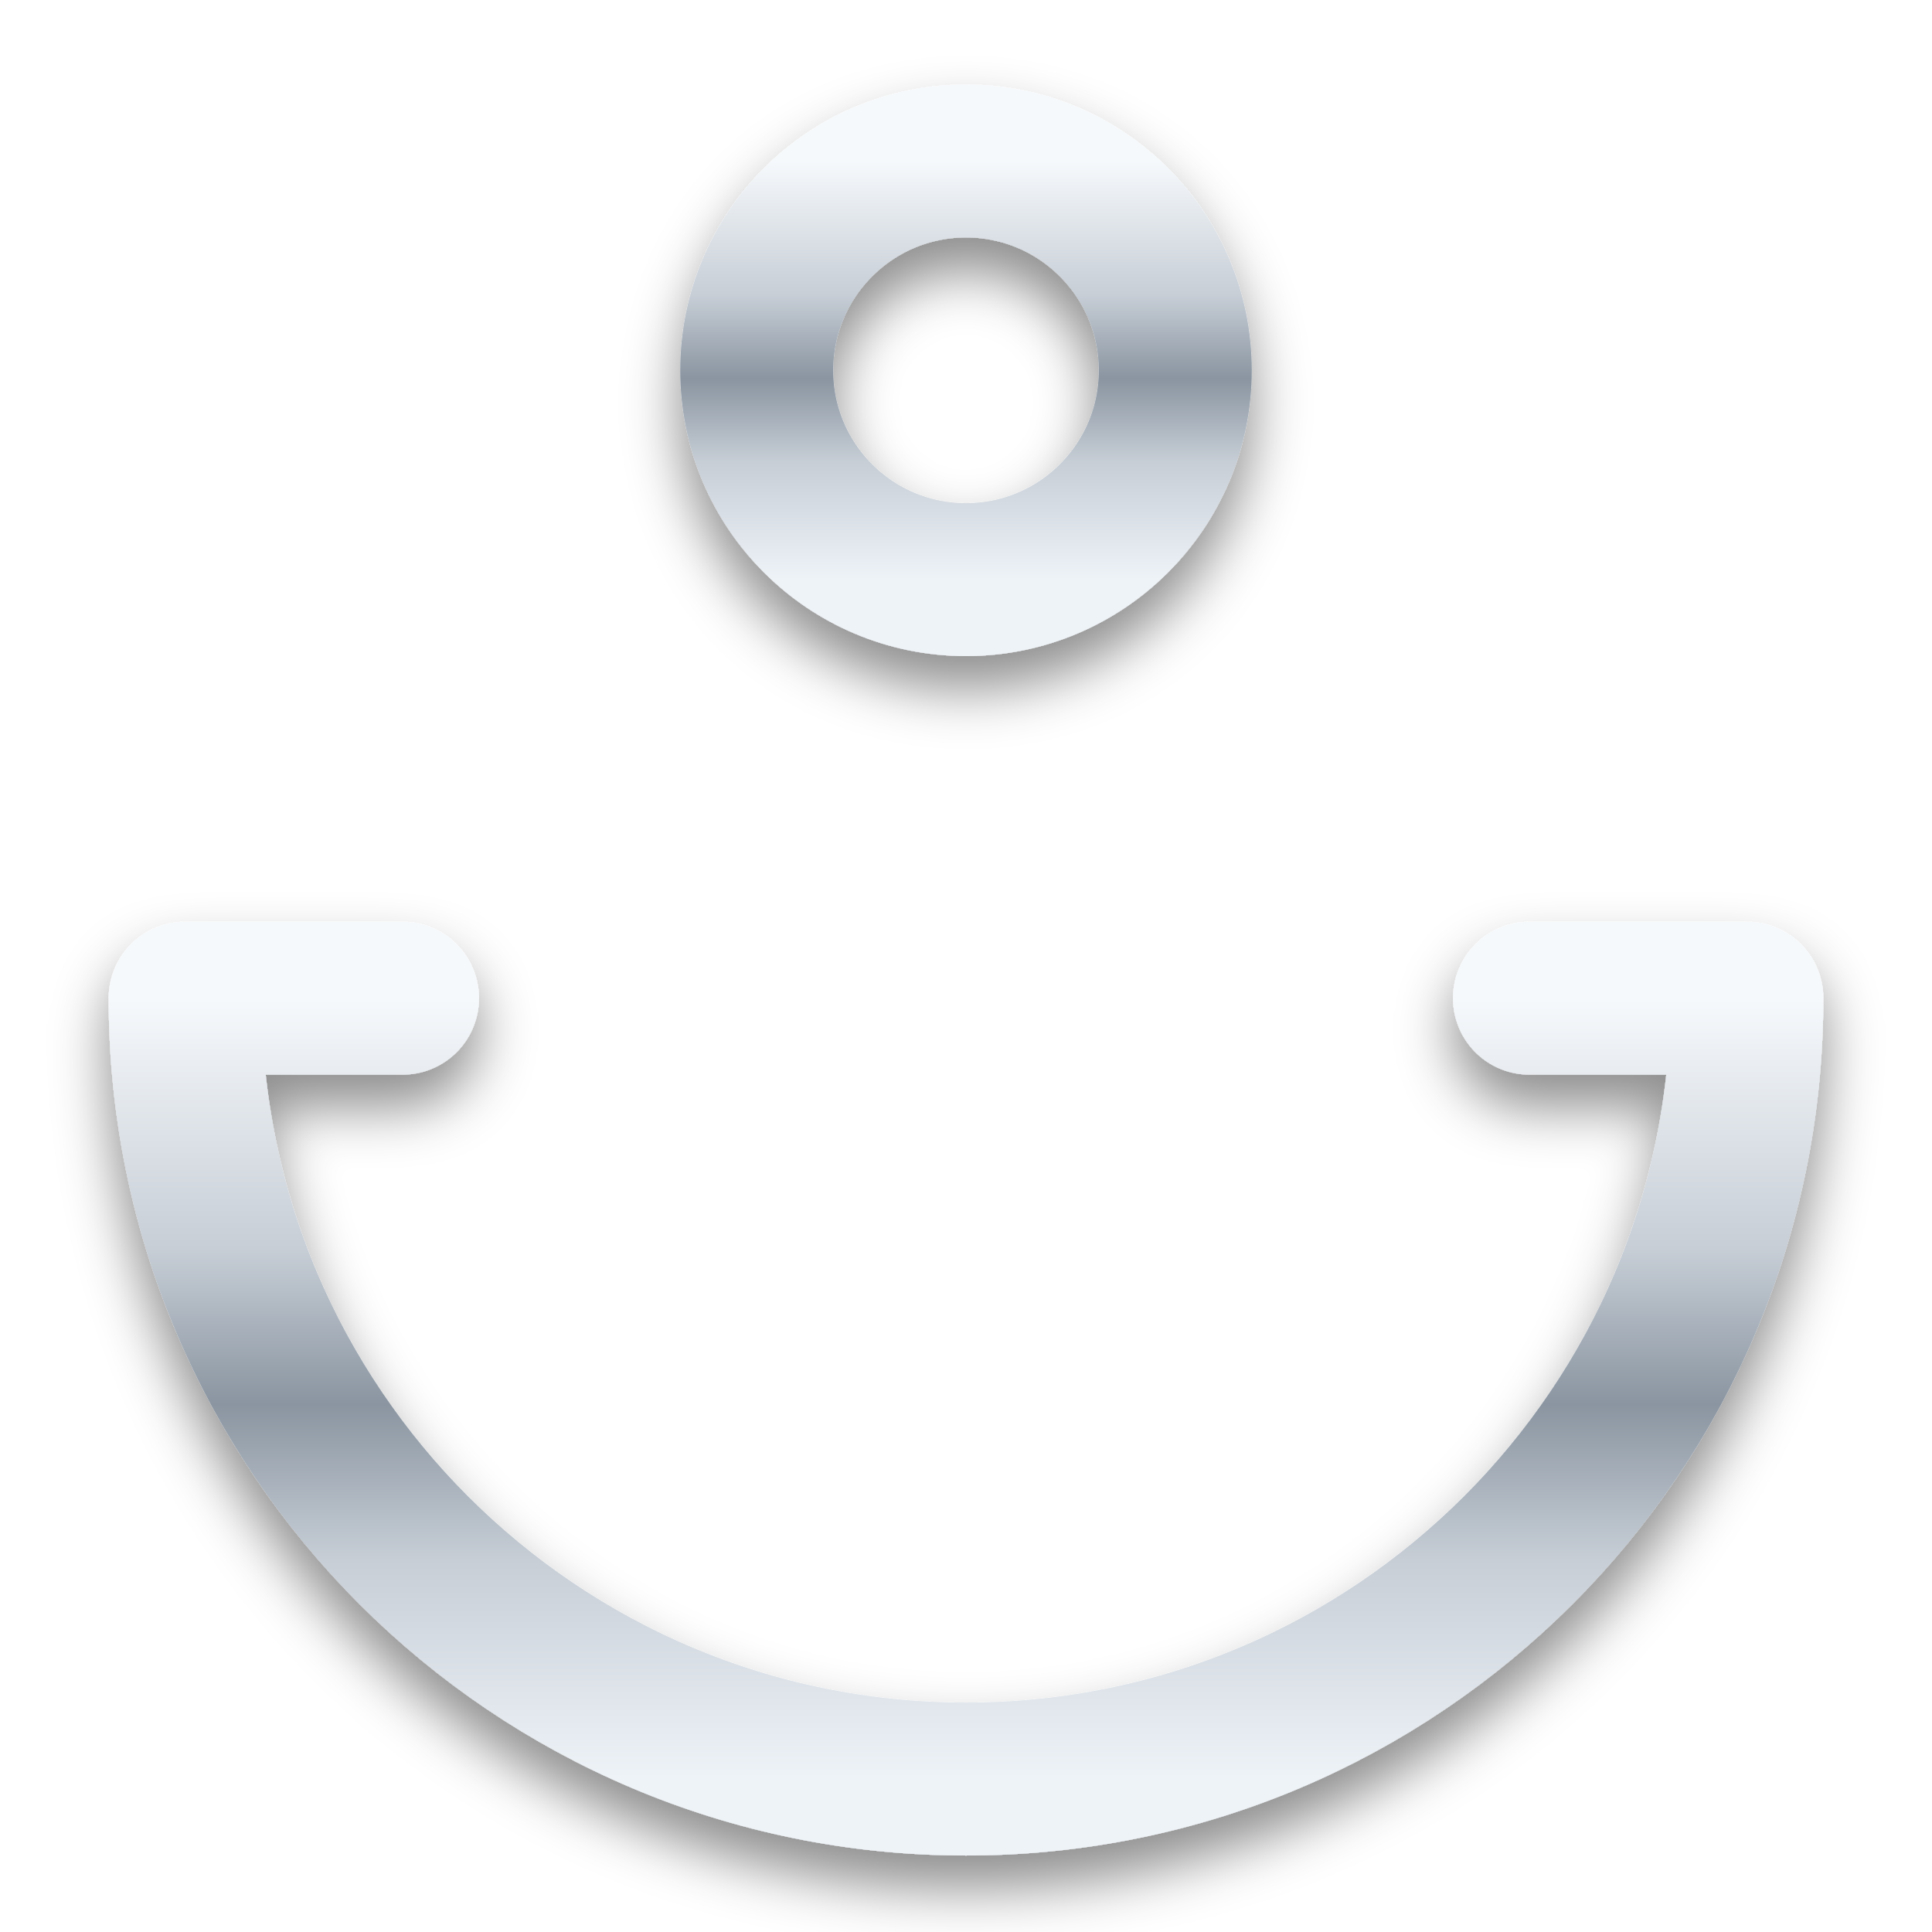
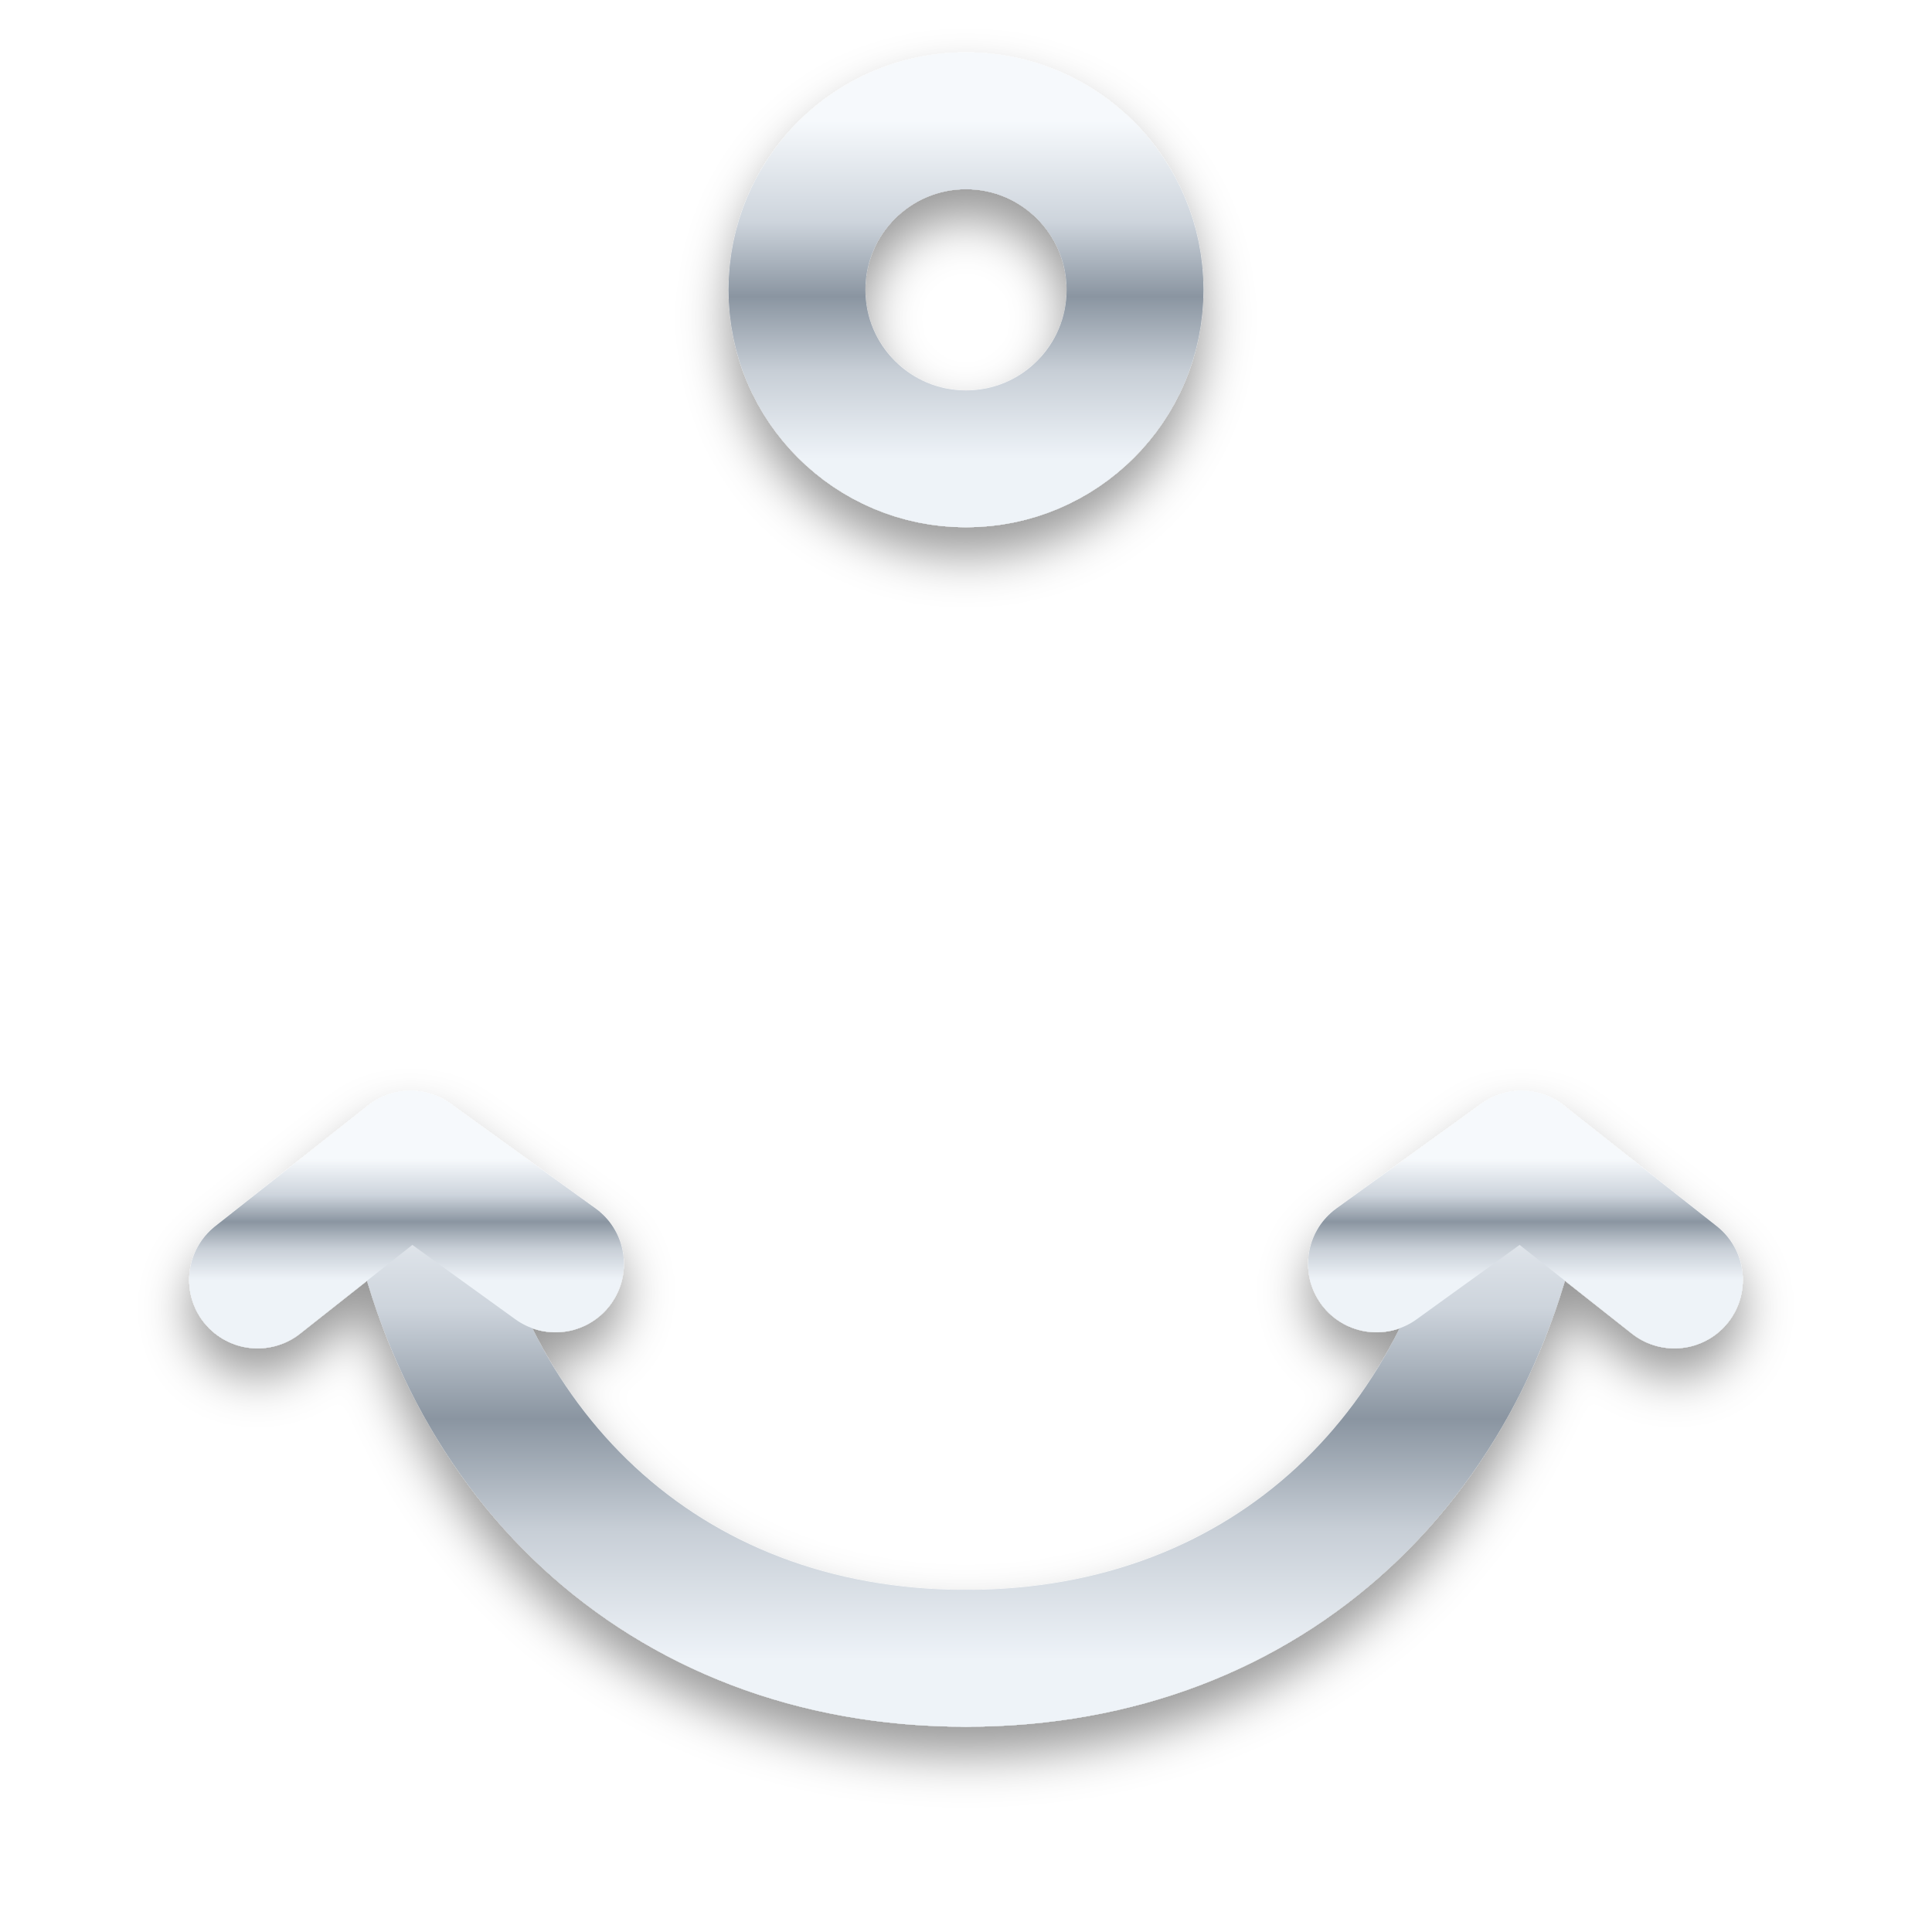
<svg xmlns="http://www.w3.org/2000/svg" viewBox="0 0 24 24" width="128" height="128" role="img" aria-label="East Coast Employee Benefits">
  <defs>
    <linearGradient id="chrome" x1="0" y1="0" x2="0" y2="1">
      <stop offset="0%" stop-color="#f6f9fc" />
-       <stop offset="32%" stop-color="#c7ced6" />
+       <stop offset="30%" stop-color="#cdd4dc" />
      <stop offset="52%" stop-color="#8a95a1" />
-       <stop offset="72%" stop-color="#c7ced6" />
+       <stop offset="74%" stop-color="#c7ced6" />
      <stop offset="100%" stop-color="#eef3f8" />
    </linearGradient>
-     <filter id="softshadow" x="-20%" y="-20%" width="140%" height="140%">
-       <feDropShadow dx="0" dy="0.4" stdDeviation="0.35" flood-color="#000" flood-opacity="0.45" />
+     <filter id="ds" x="-20%" y="-20%" width="140%" height="140%">
+       <feDropShadow dx="0" dy="0.35" stdDeviation="0.3" flood-color="#000" flood-opacity="0.4" />
    </filter>
  </defs>
-   <g fill="none" stroke="url(#chrome)" stroke-width="1.9" stroke-linecap="round" stroke-linejoin="round" filter="url(#softshadow)">
-     <circle cx="12" cy="4.6" r="2.6" />
-     <line x1="12" y1="22" x2="12" y2="7.2" />
-     <line x1="8.4" y1="9.6" x2="15.6" y2="9.6" />
-     <path d="M5 12.4H2.3a9.7 9.7 0 0 0 19.4 0H19" />
+   <g fill="none" stroke="url(#chrome)" stroke-width="1.7" stroke-linecap="round" stroke-linejoin="round" filter="url(#ds)">
+     <circle cx="12" cy="3.6" r="2.1" />
+     <line x1="12" y1="5.7" x2="12" y2="20.6" />
+     <line x1="7.8" y1="8.4" x2="16.2" y2="8.4" />
+     <path d="M12 20.6C8.2 20.6 5.6 18 5.1 14.4" />
+     <path d="M12 20.6C15.8 20.6 18.4 18 18.9 14.4" />
+     <path d="M5.1 14.4 3.2 15.9M5.1 14.4 6.9 15.7" />
+     <path d="M18.9 14.4 20.8 15.9M18.9 14.4 17.1 15.7" />
  </g>
</svg>
